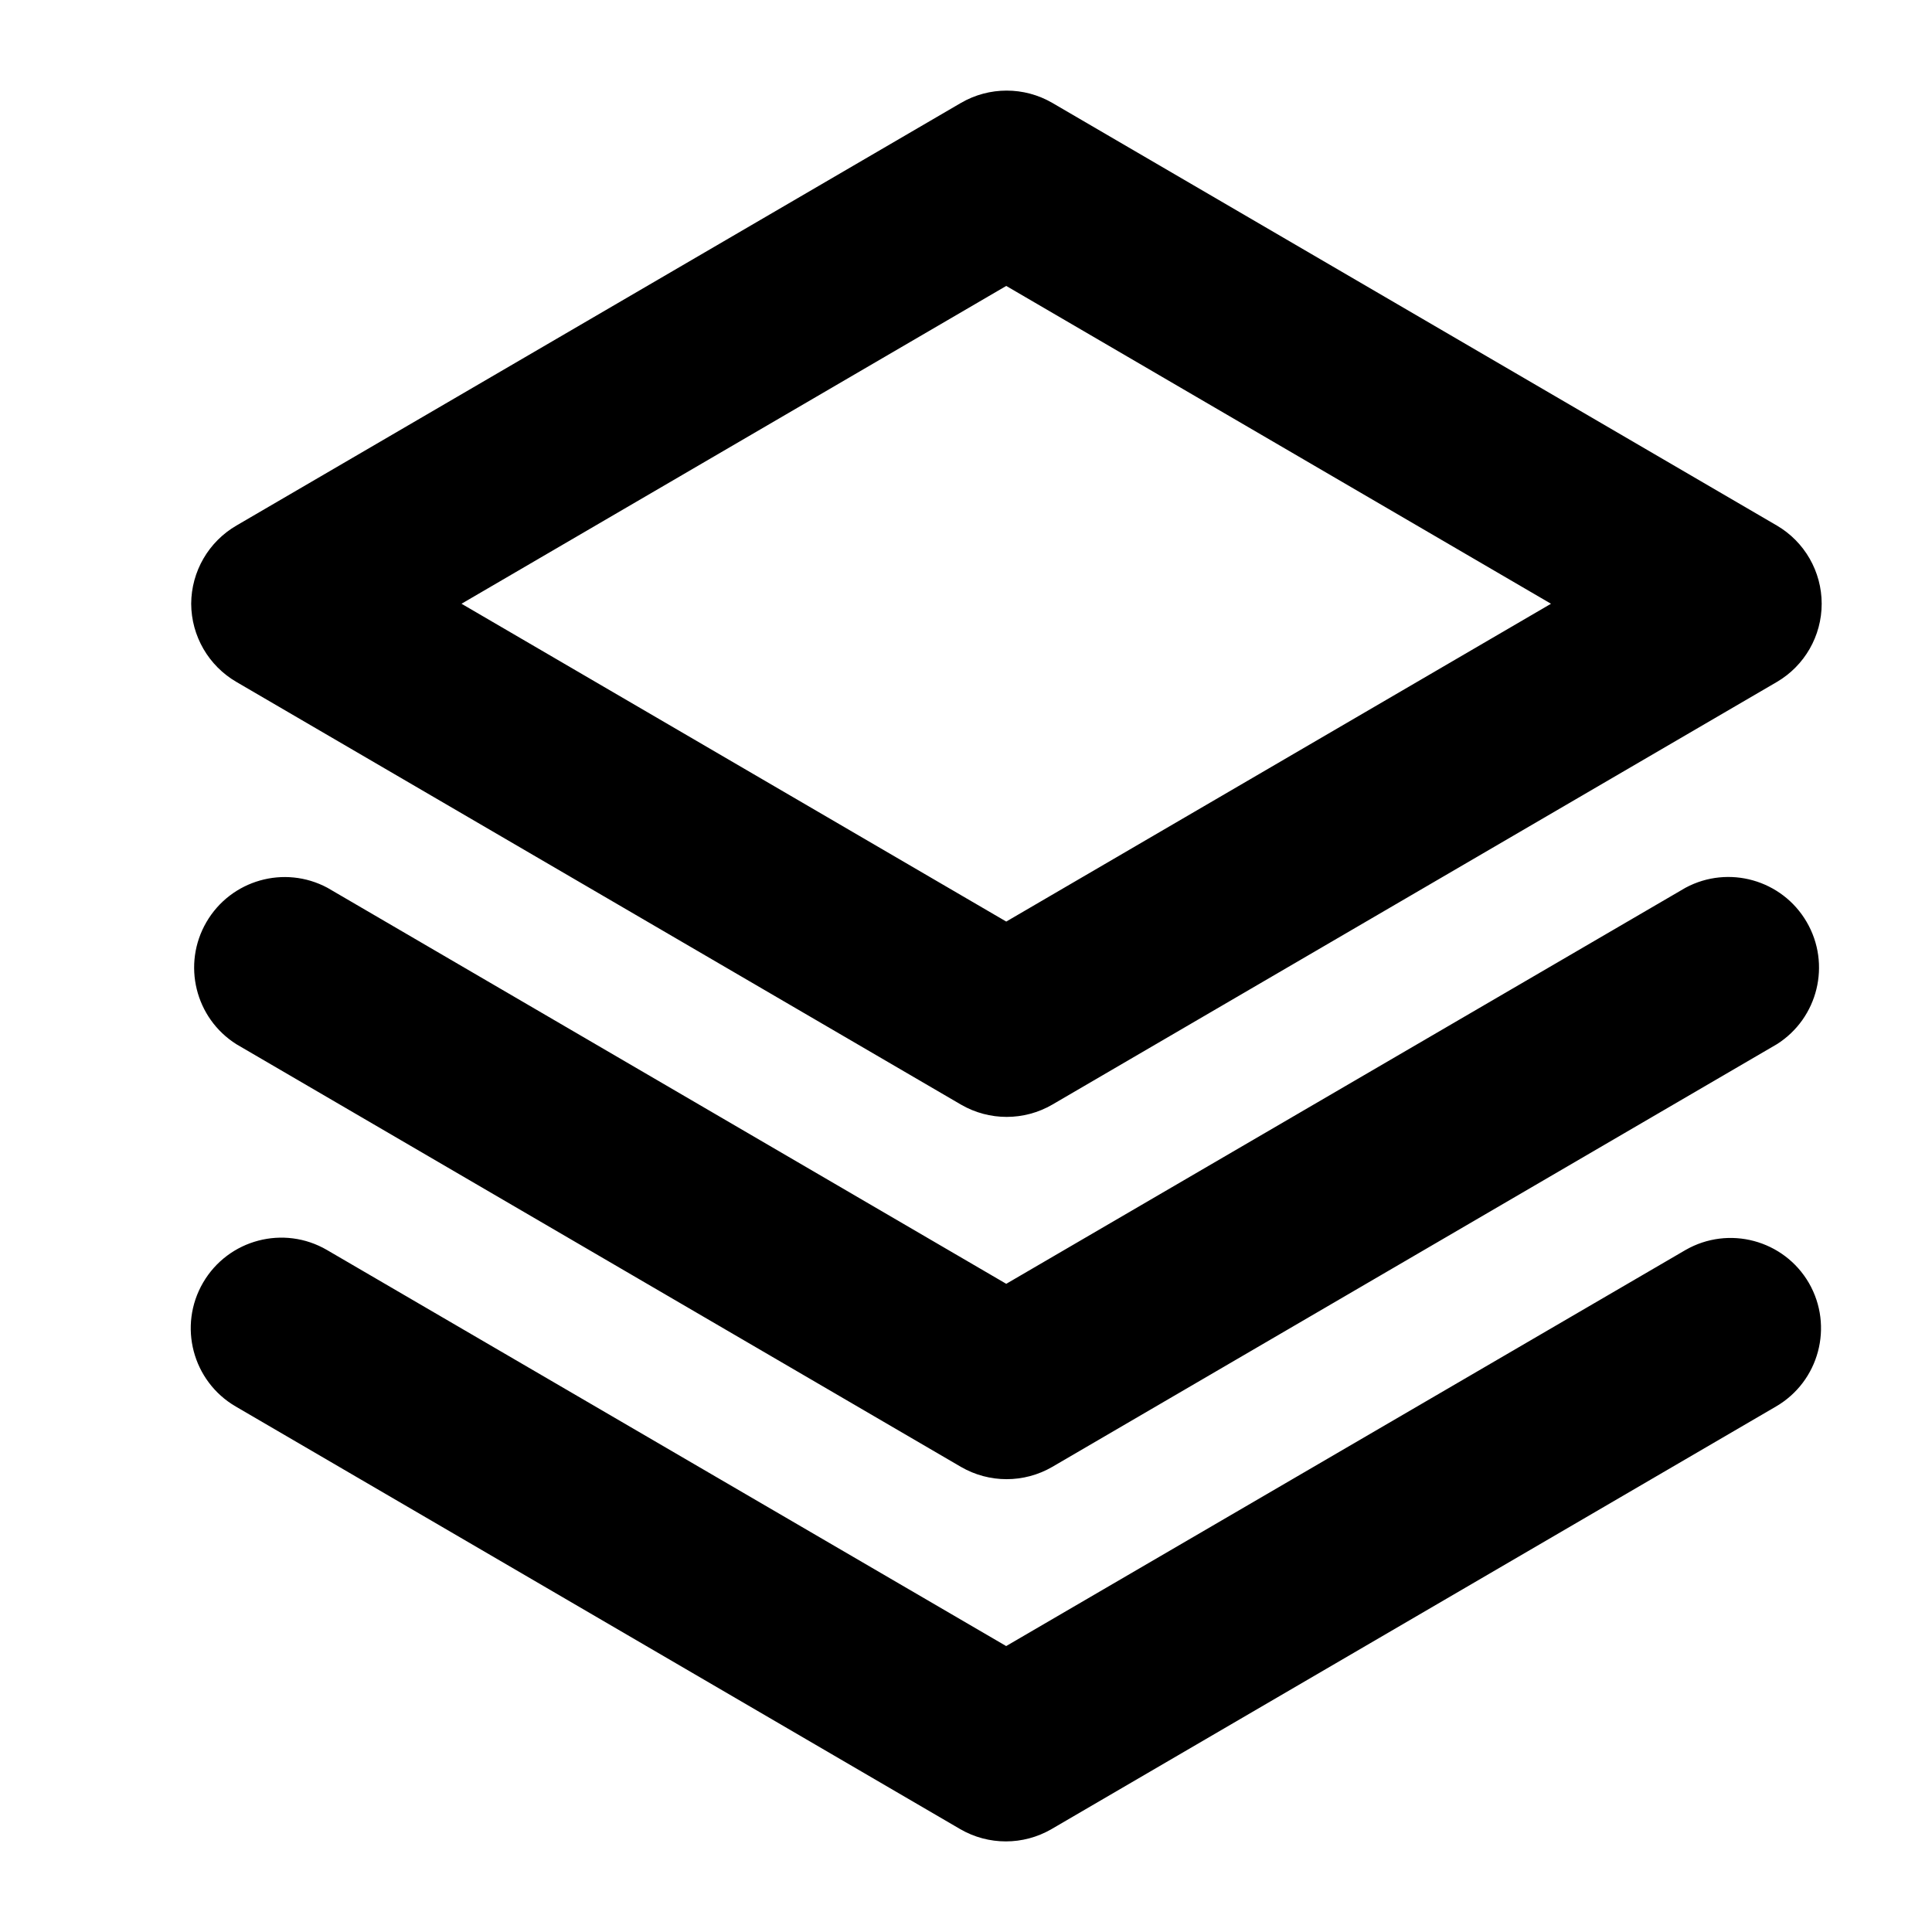
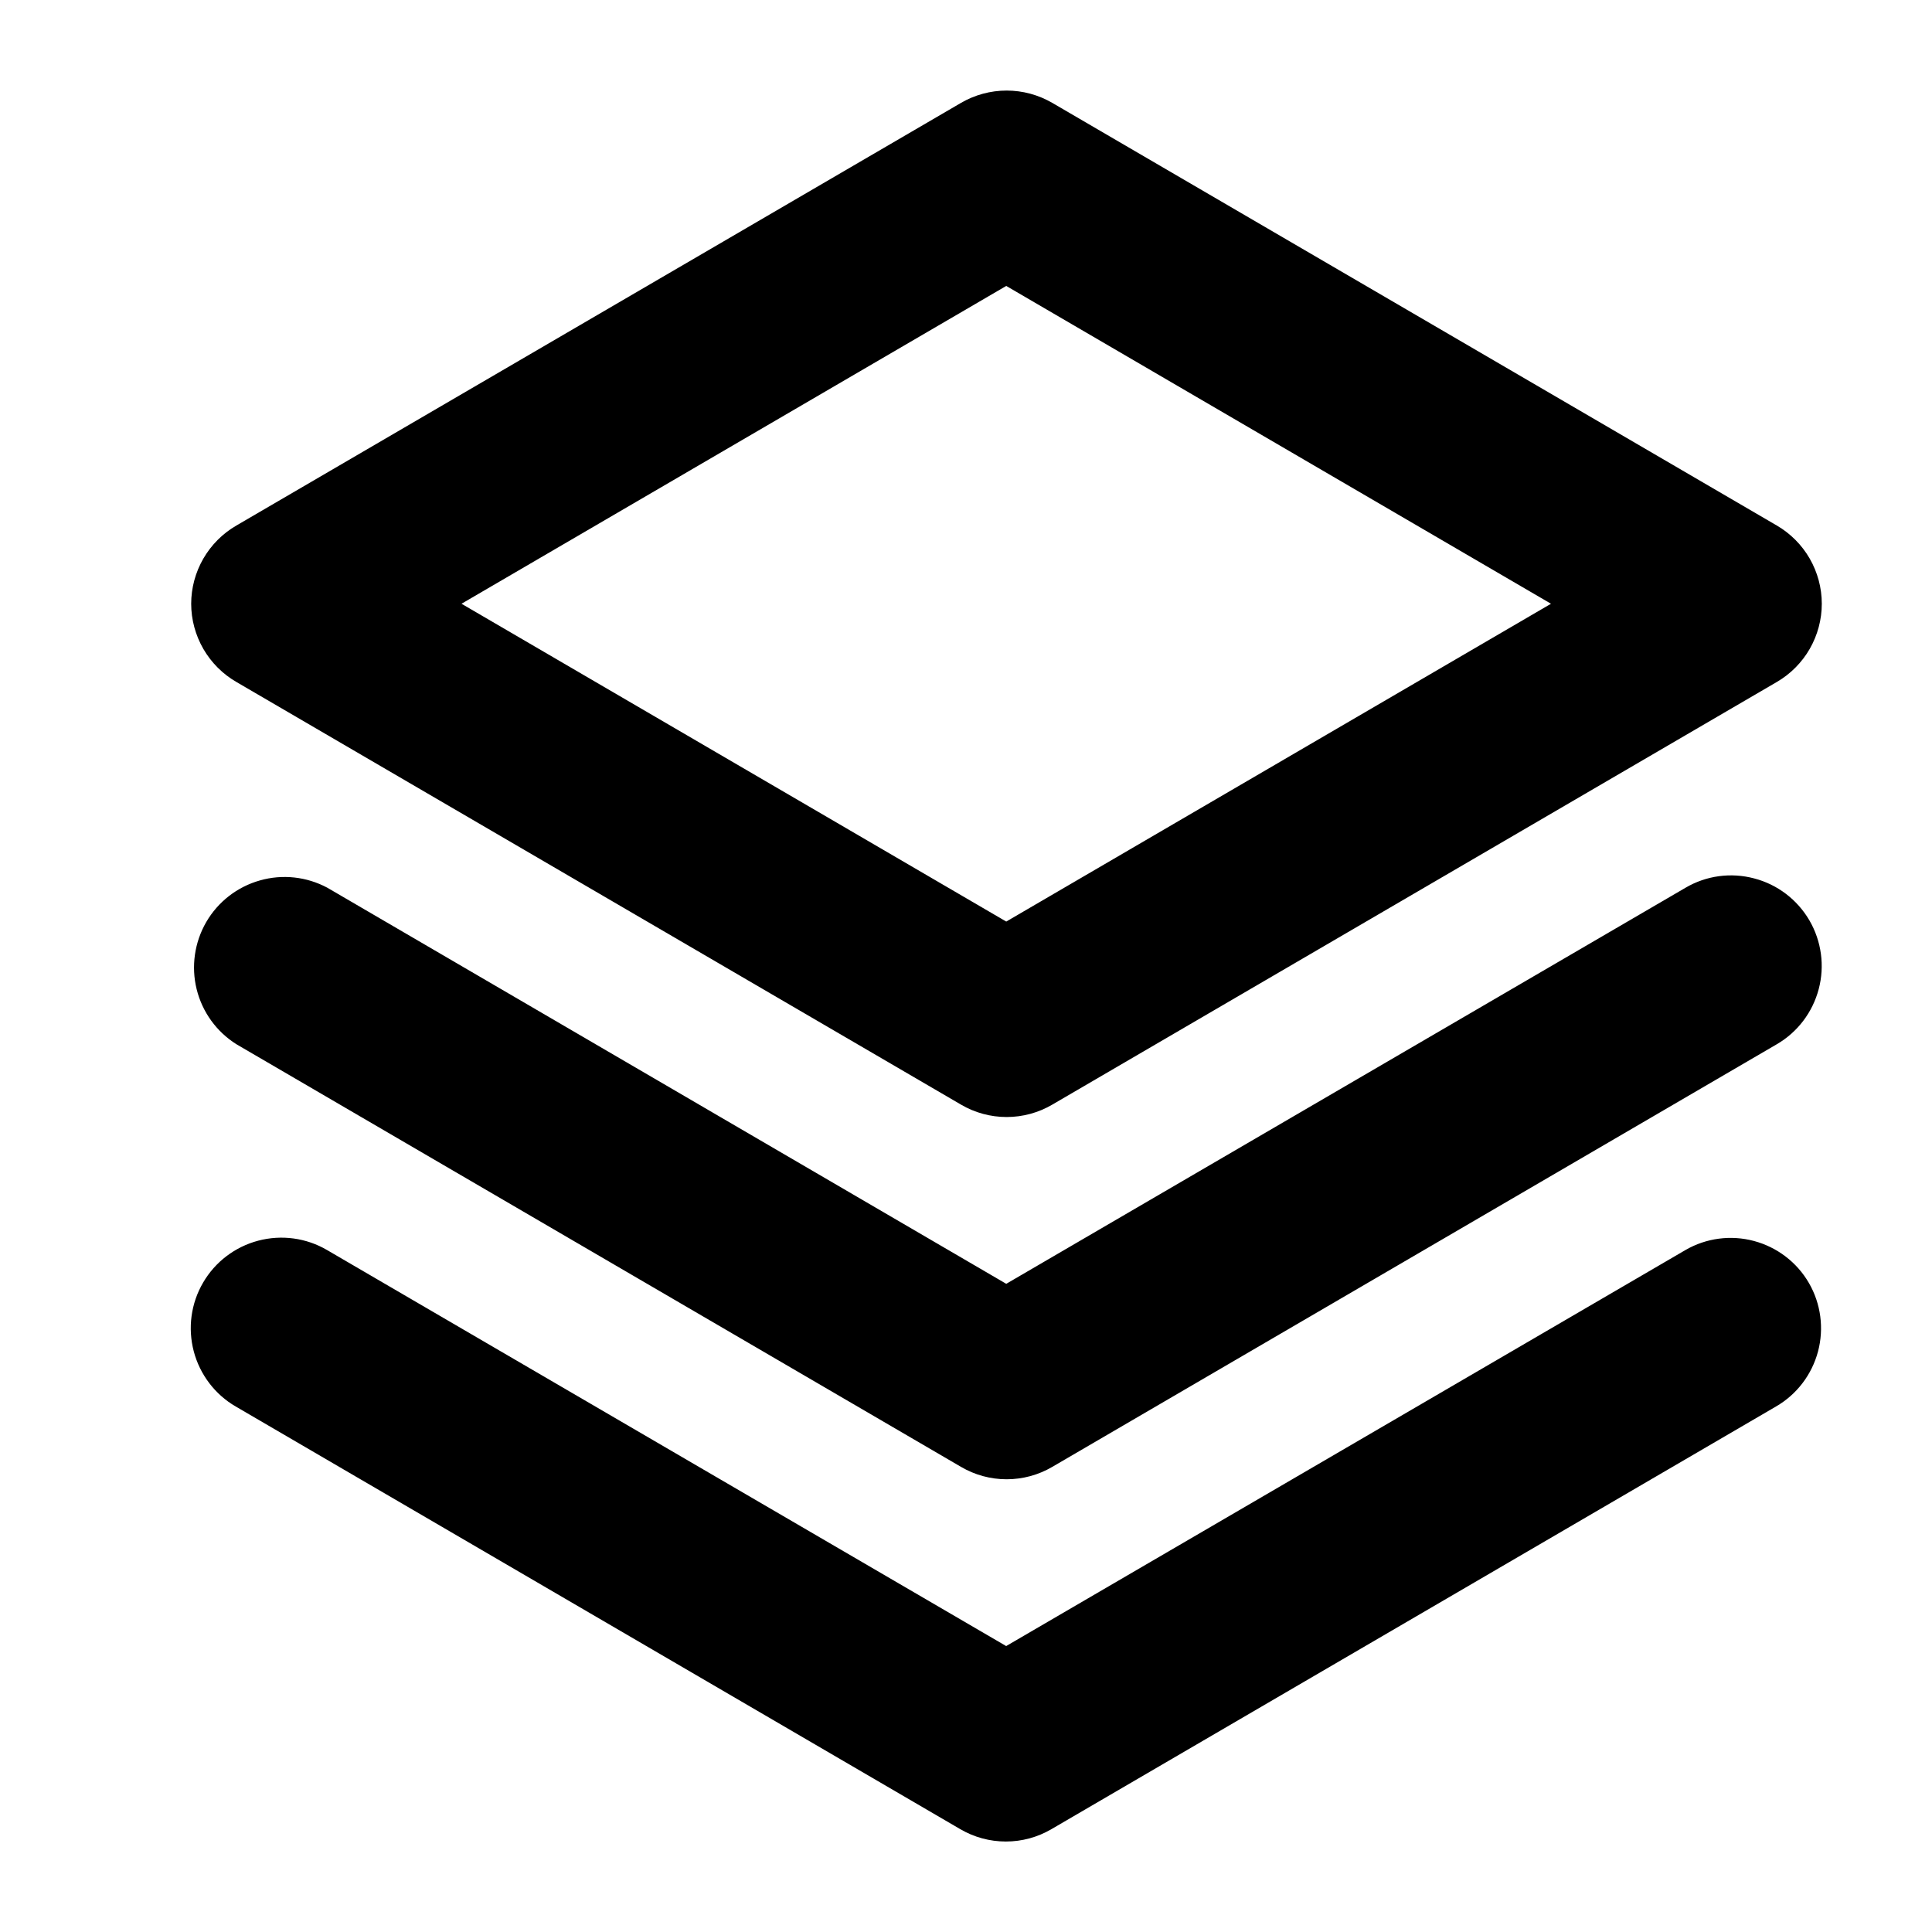
- <svg xmlns="http://www.w3.org/2000/svg" viewBox="0 0 24 24" aria-hidden="true" fill="currentColor" height="24px" width="24px">
-   <path d="M22.471 15.938a1.125 1.125 0 0 1-.409 1.534l-9 5.25a1.13 1.13 0 0 1-1.134 0l-9-5.25a1.125 1.125 0 0 1 1.134-1.944l8.437 4.92 8.439-4.92a1.125 1.125 0 0 1 1.533.41m-1.533-4.91-8.438 4.92-8.433-4.92a1.125 1.125 0 0 0-1.13 1.944l9 5.25a1.13 1.13 0 0 0 1.135 0l9-5.25a1.126 1.126 0 0 0-1.134-1.944M2.375 7.5a1.13 1.13 0 0 1 .563-.972l9-5.25a1.13 1.13 0 0 1 1.134 0l9 5.25a1.126 1.126 0 0 1 0 1.944l-9 5.25a1.13 1.13 0 0 1-1.134 0l-9-5.25a1.13 1.13 0 0 1-.563-.972m3.358 0 6.767 3.948L19.267 7.5 12.5 3.552z" />
+ <svg xmlns="http://www.w3.org/2000/svg" width="24" height="24" viewBox="0 0 24 24">
+   <path d="M22.471 15.938C22.62 16.195 22.66 16.502 22.584 16.789C22.507 17.077 22.32 17.323 22.062 17.472L13.062 22.722C12.89 22.823 12.695 22.876 12.495 22.876C12.296 22.876 12.1 22.823 11.928 22.722L2.928 17.472C2.67 17.322 2.483 17.075 2.407 16.787C2.331 16.498 2.372 16.191 2.523 15.933C2.673 15.675 2.92 15.488 3.208 15.412C3.497 15.336 3.804 15.377 4.062 15.528L12.499 20.448L20.938 15.528C21.195 15.379 21.502 15.339 21.789 15.416C22.076 15.493 22.322 15.68 22.471 15.938ZM20.938 11.028L12.5 15.948L4.067 11.028C3.81 10.89 3.509 10.857 3.229 10.937C2.948 11.016 2.709 11.201 2.562 11.454C2.416 11.706 2.373 12.006 2.443 12.289C2.513 12.572 2.69 12.817 2.937 12.972L11.938 18.222C12.11 18.323 12.305 18.376 12.505 18.376C12.704 18.376 12.9 18.323 13.072 18.222L22.072 12.972C22.33 12.822 22.517 12.575 22.593 12.286C22.669 11.998 22.627 11.691 22.477 11.433C22.326 11.175 22.08 10.987 21.791 10.912C21.502 10.835 21.195 10.877 20.938 11.028ZM2.375 7.5C2.375 7.303 2.428 7.109 2.526 6.939C2.625 6.768 2.767 6.626 2.937 6.528L11.938 1.278C12.11 1.178 12.306 1.125 12.505 1.125C12.704 1.125 12.899 1.178 13.072 1.278L22.072 6.528C22.242 6.627 22.383 6.769 22.481 6.939C22.579 7.11 22.631 7.303 22.631 7.5C22.631 7.697 22.579 7.89 22.481 8.061C22.383 8.231 22.242 8.373 22.072 8.472L13.072 13.722C12.9 13.823 12.704 13.876 12.505 13.876C12.305 13.876 12.11 13.823 11.938 13.722L2.937 8.472C2.767 8.374 2.625 8.232 2.526 8.061C2.428 7.891 2.375 7.697 2.375 7.5ZM5.733 7.5L12.5 11.448L19.267 7.5L12.5 3.552L5.733 7.5Z" />
</svg>
